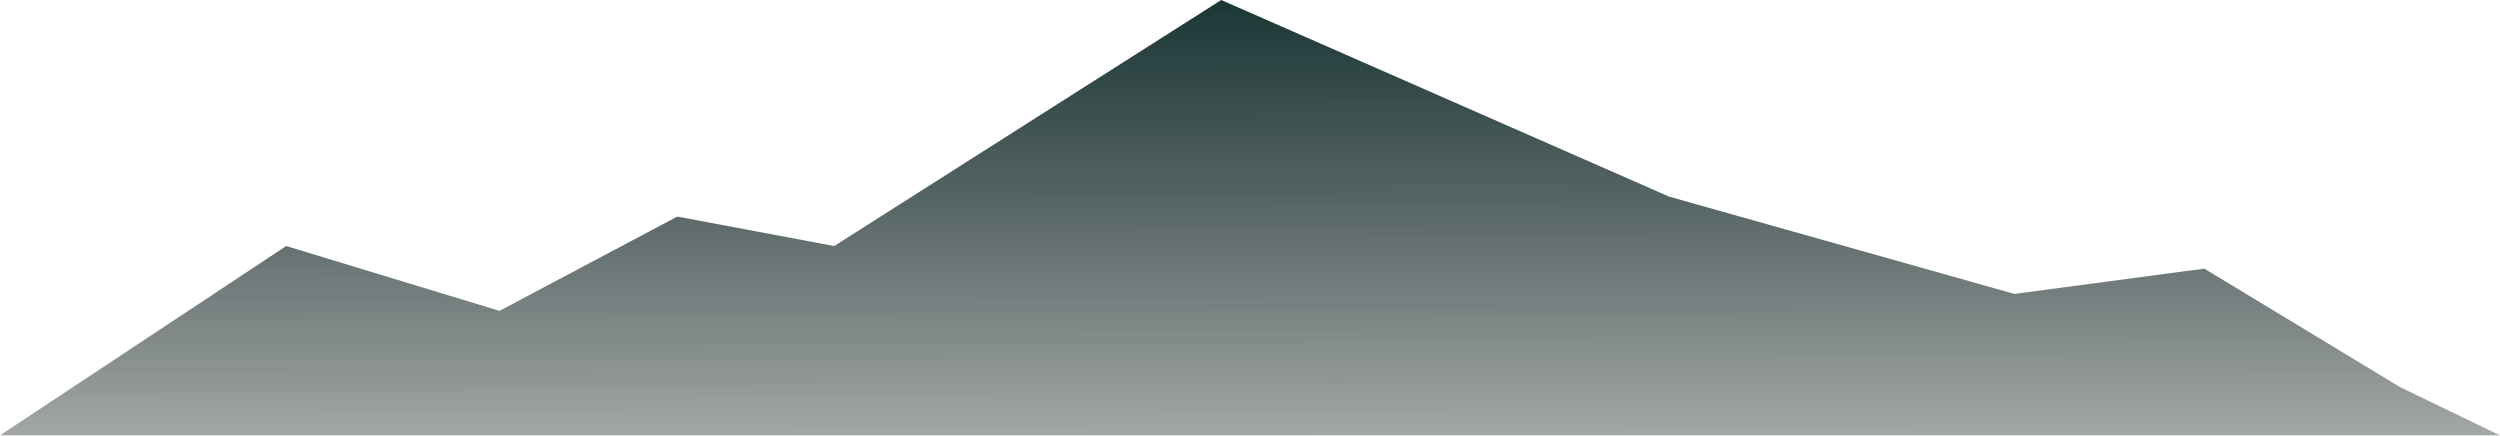
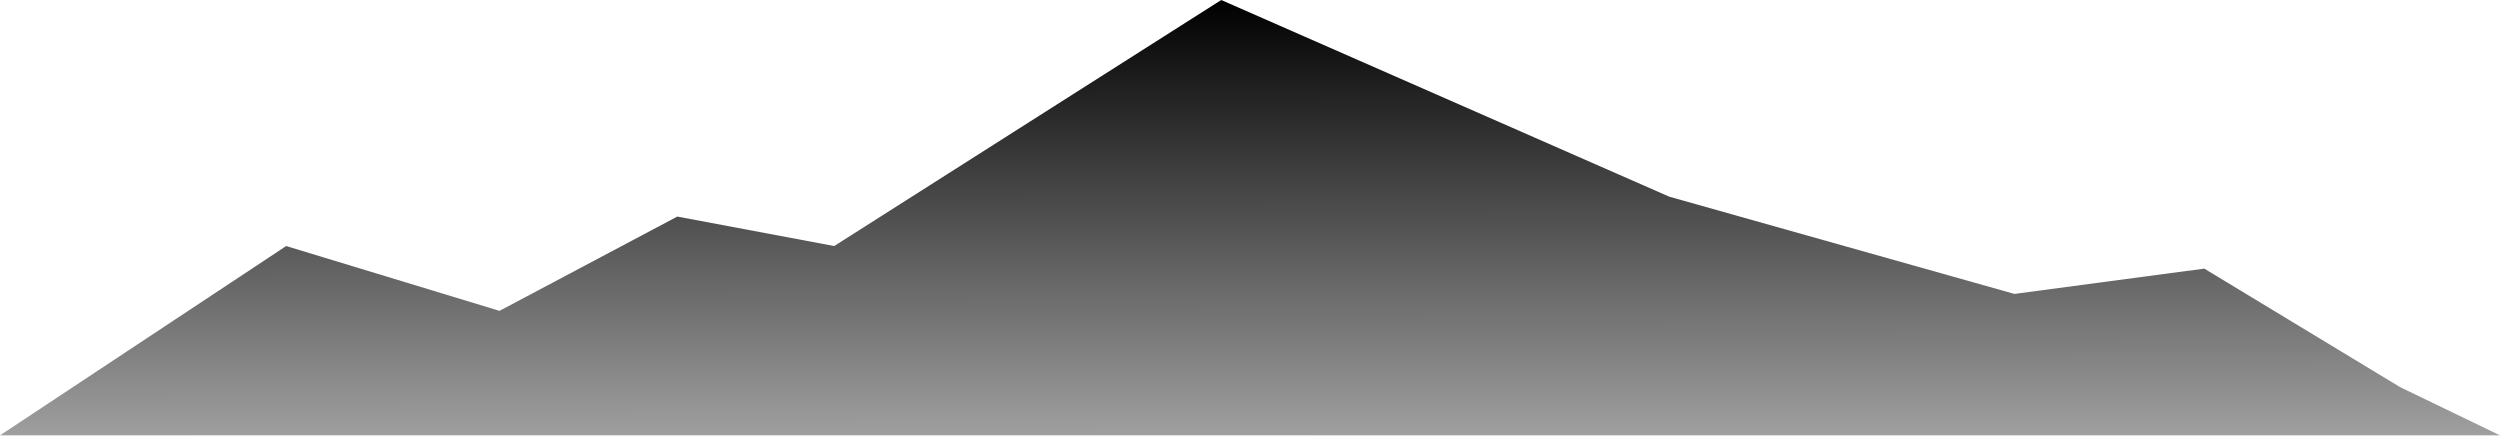
<svg xmlns="http://www.w3.org/2000/svg" width="1539" height="268" viewBox="0 0 1539 268" fill="none">
  <path d="M176.16 151.459L0 268H1539L1477.61 238.377L1356.97 165.368L1240.06 180.934L1027.6 121.076L751.788 0L513.534 151.459L416.944 133.32L307.48 191.364L176.16 151.459Z" fill="url(#paint0_linear_81_1798)" />
  <defs>
    <linearGradient id="paint0_linear_81_1798" x1="754.82" y1="-1.22146e-06" x2="755.203" y2="429.404" gradientUnits="userSpaceOnUse">
-       <stop stop-color="#1A3736" />
+       <stop stop-color="currentColor" />
      <stop offset="1" stop-opacity="0" />
    </linearGradient>
  </defs>
</svg>
